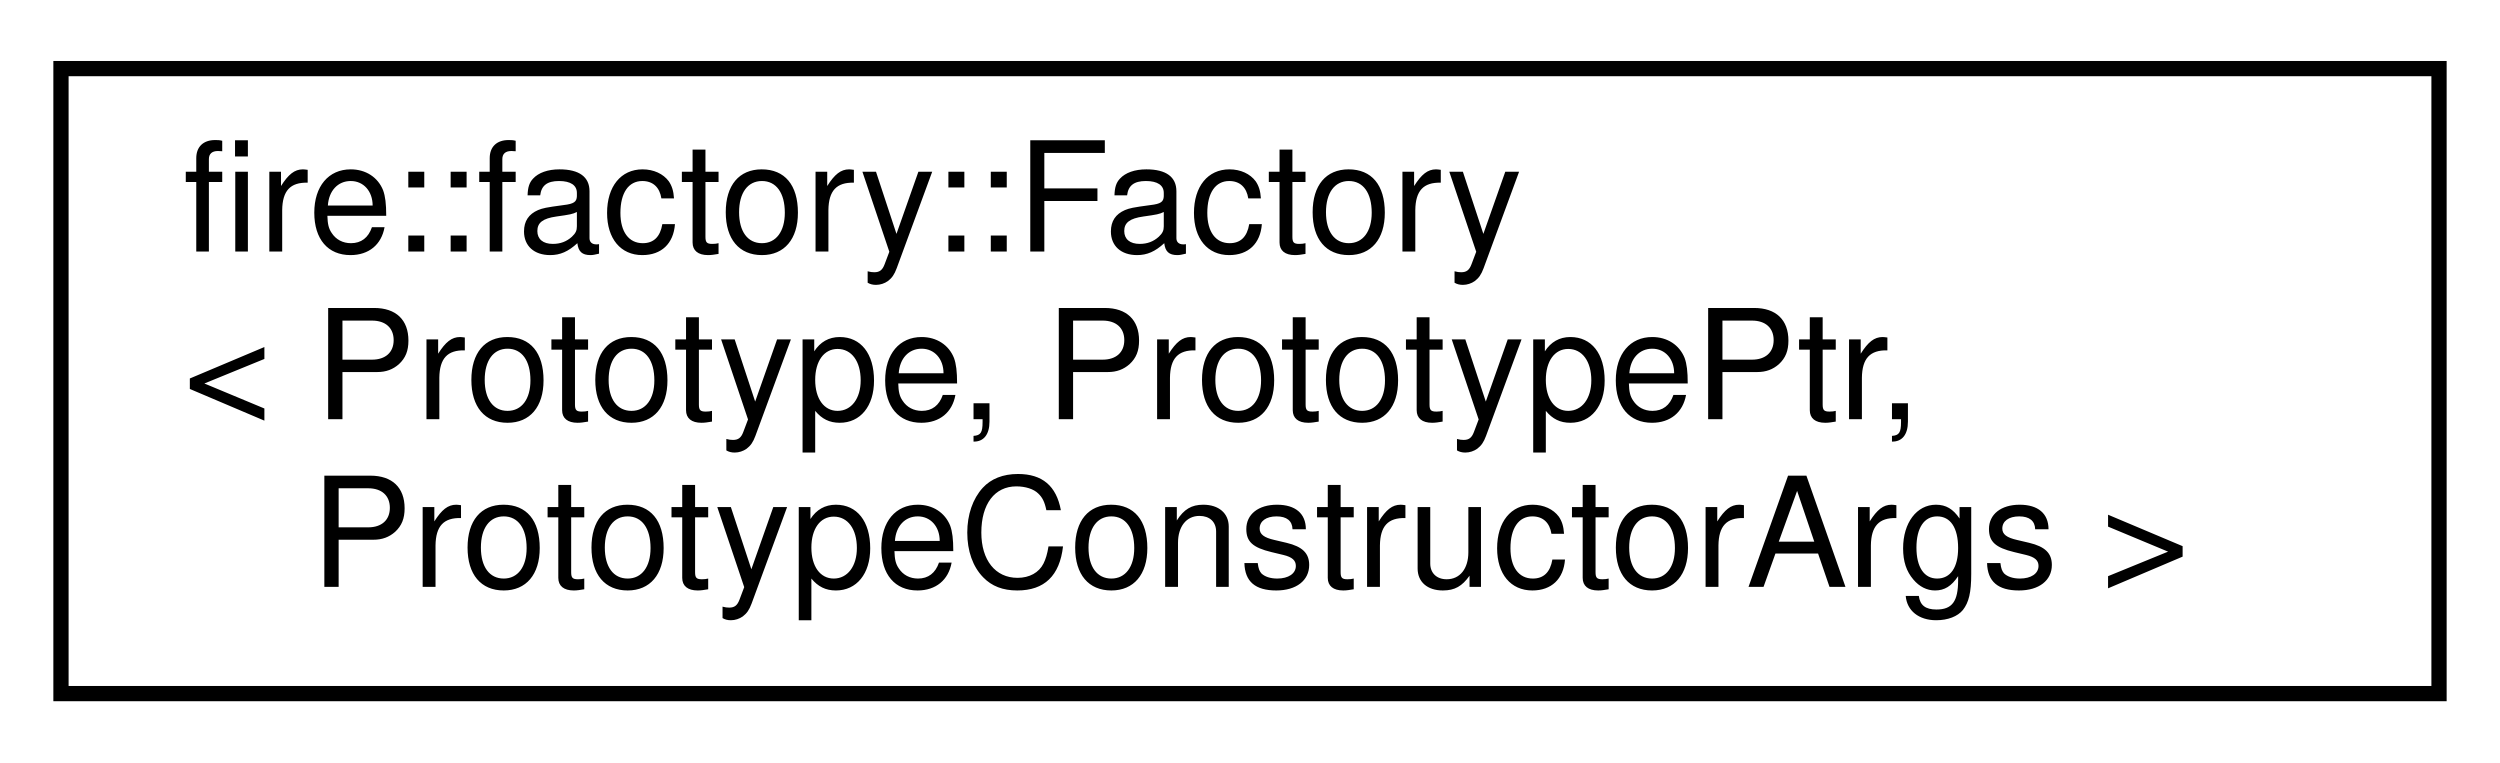
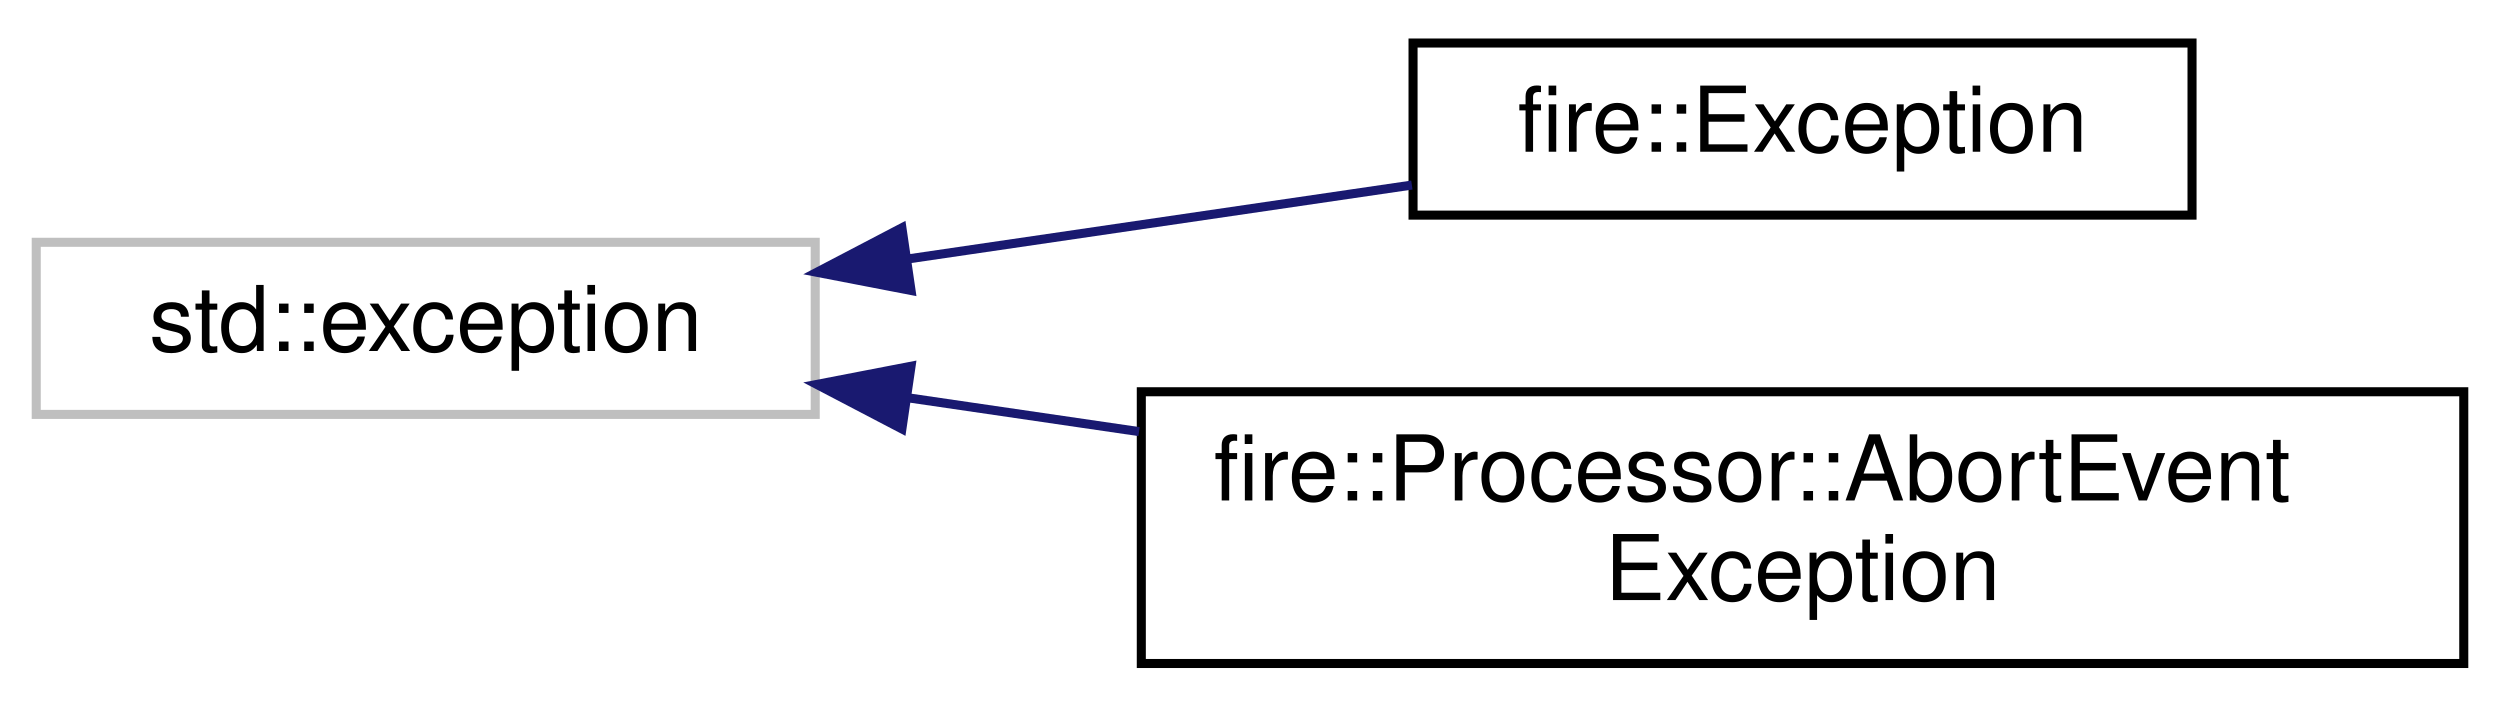
- <svg xmlns="http://www.w3.org/2000/svg" xmlns:xlink="http://www.w3.org/1999/xlink" width="164pt" height="50pt" viewBox="0.00 0.00 164.00 50.00">
-   <g id="graph0" class="graph" transform="scale(1 1) rotate(0) translate(4 46)">
+ <svg xmlns="http://www.w3.org/2000/svg" xmlns:xlink="http://www.w3.org/1999/xlink" width="276pt" height="78pt" viewBox="0.00 0.00 276.00 77.50">
+   <g id="graph0" class="graph" transform="scale(1 1) rotate(0) translate(4 73.5)">
    <g id="node1" class="node">
      <g id="a_node1">
-         <a xlink:href="classfire_1_1factory_1_1Factory.html" target="_top" xlink:title="Factory to dynamically create objects derived from a specific prototype class.">
-           <polygon fill="none" stroke="black" points="0,-0.5 0,-41.5 156,-41.5 156,-0.5 0,-0.5" />
-           <text text-anchor="start" x="8" y="-29.5" font-family="Helvetica,sans-Serif" font-size="10.00">fire::factory::Factory</text>
-           <text text-anchor="start" x="8" y="-18.5" font-family="Helvetica,sans-Serif" font-size="10.00">&lt; Prototype, PrototypePtr,</text>
-           <text text-anchor="middle" x="78" y="-7.5" font-family="Helvetica,sans-Serif" font-size="10.00"> PrototypeConstructorArgs &gt;</text>
+         <a xlink:title=" ">
+           <polygon fill="none" stroke="#bfbfbf" points="0,-28 0,-47 86,-47 86,-28 0,-28" />
+           <text text-anchor="middle" x="43" y="-35" font-family="Helvetica,sans-Serif" font-size="10.00">std::exception</text>
        </a>
      </g>
    </g>
+     <g id="node2" class="node">
+       <g id="a_node2">
+         <a xlink:href="classfire_1_1Exception.html" target="_top" xlink:title="Standard base exception class with some useful output information.">
+           <polygon fill="none" stroke="black" points="152,-50 152,-69 238,-69 238,-50 152,-50" />
+           <text text-anchor="middle" x="195" y="-57" font-family="Helvetica,sans-Serif" font-size="10.00">fire::Exception</text>
+         </a>
+       </g>
+     </g>
+     <g id="edge1" class="edge">
+       <path fill="none" stroke="midnightblue" d="M96.08,-45.14C114.31,-47.81 134.55,-50.78 151.87,-53.32" />
+       <polygon fill="midnightblue" stroke="midnightblue" points="96.58,-41.68 86.18,-43.69 95.57,-48.6 96.58,-41.68" />
+     </g>
+     <g id="node3" class="node">
+       <g id="a_node3">
+         <a xlink:href="classfire_1_1Processor_1_1AbortEventException.html" target="_top" xlink:title="Specific exception used to abort an event.">
+           <polygon fill="none" stroke="black" points="122,-0.5 122,-30.5 268,-30.5 268,-0.5 122,-0.5" />
+           <text text-anchor="start" x="130" y="-18.5" font-family="Helvetica,sans-Serif" font-size="10.00">fire::Processor::AbortEvent</text>
+           <text text-anchor="middle" x="195" y="-7.5" font-family="Helvetica,sans-Serif" font-size="10.00">Exception</text>
+         </a>
+       </g>
+     </g>
+     <g id="edge2" class="edge">
+       <path fill="none" stroke="midnightblue" d="M96.34,-29.82C104.56,-28.62 113.18,-27.35 121.75,-26.1" />
+       <polygon fill="midnightblue" stroke="midnightblue" points="95.57,-26.4 86.18,-31.31 96.58,-33.32 95.57,-26.4" />
+     </g>
  </g>
</svg>
